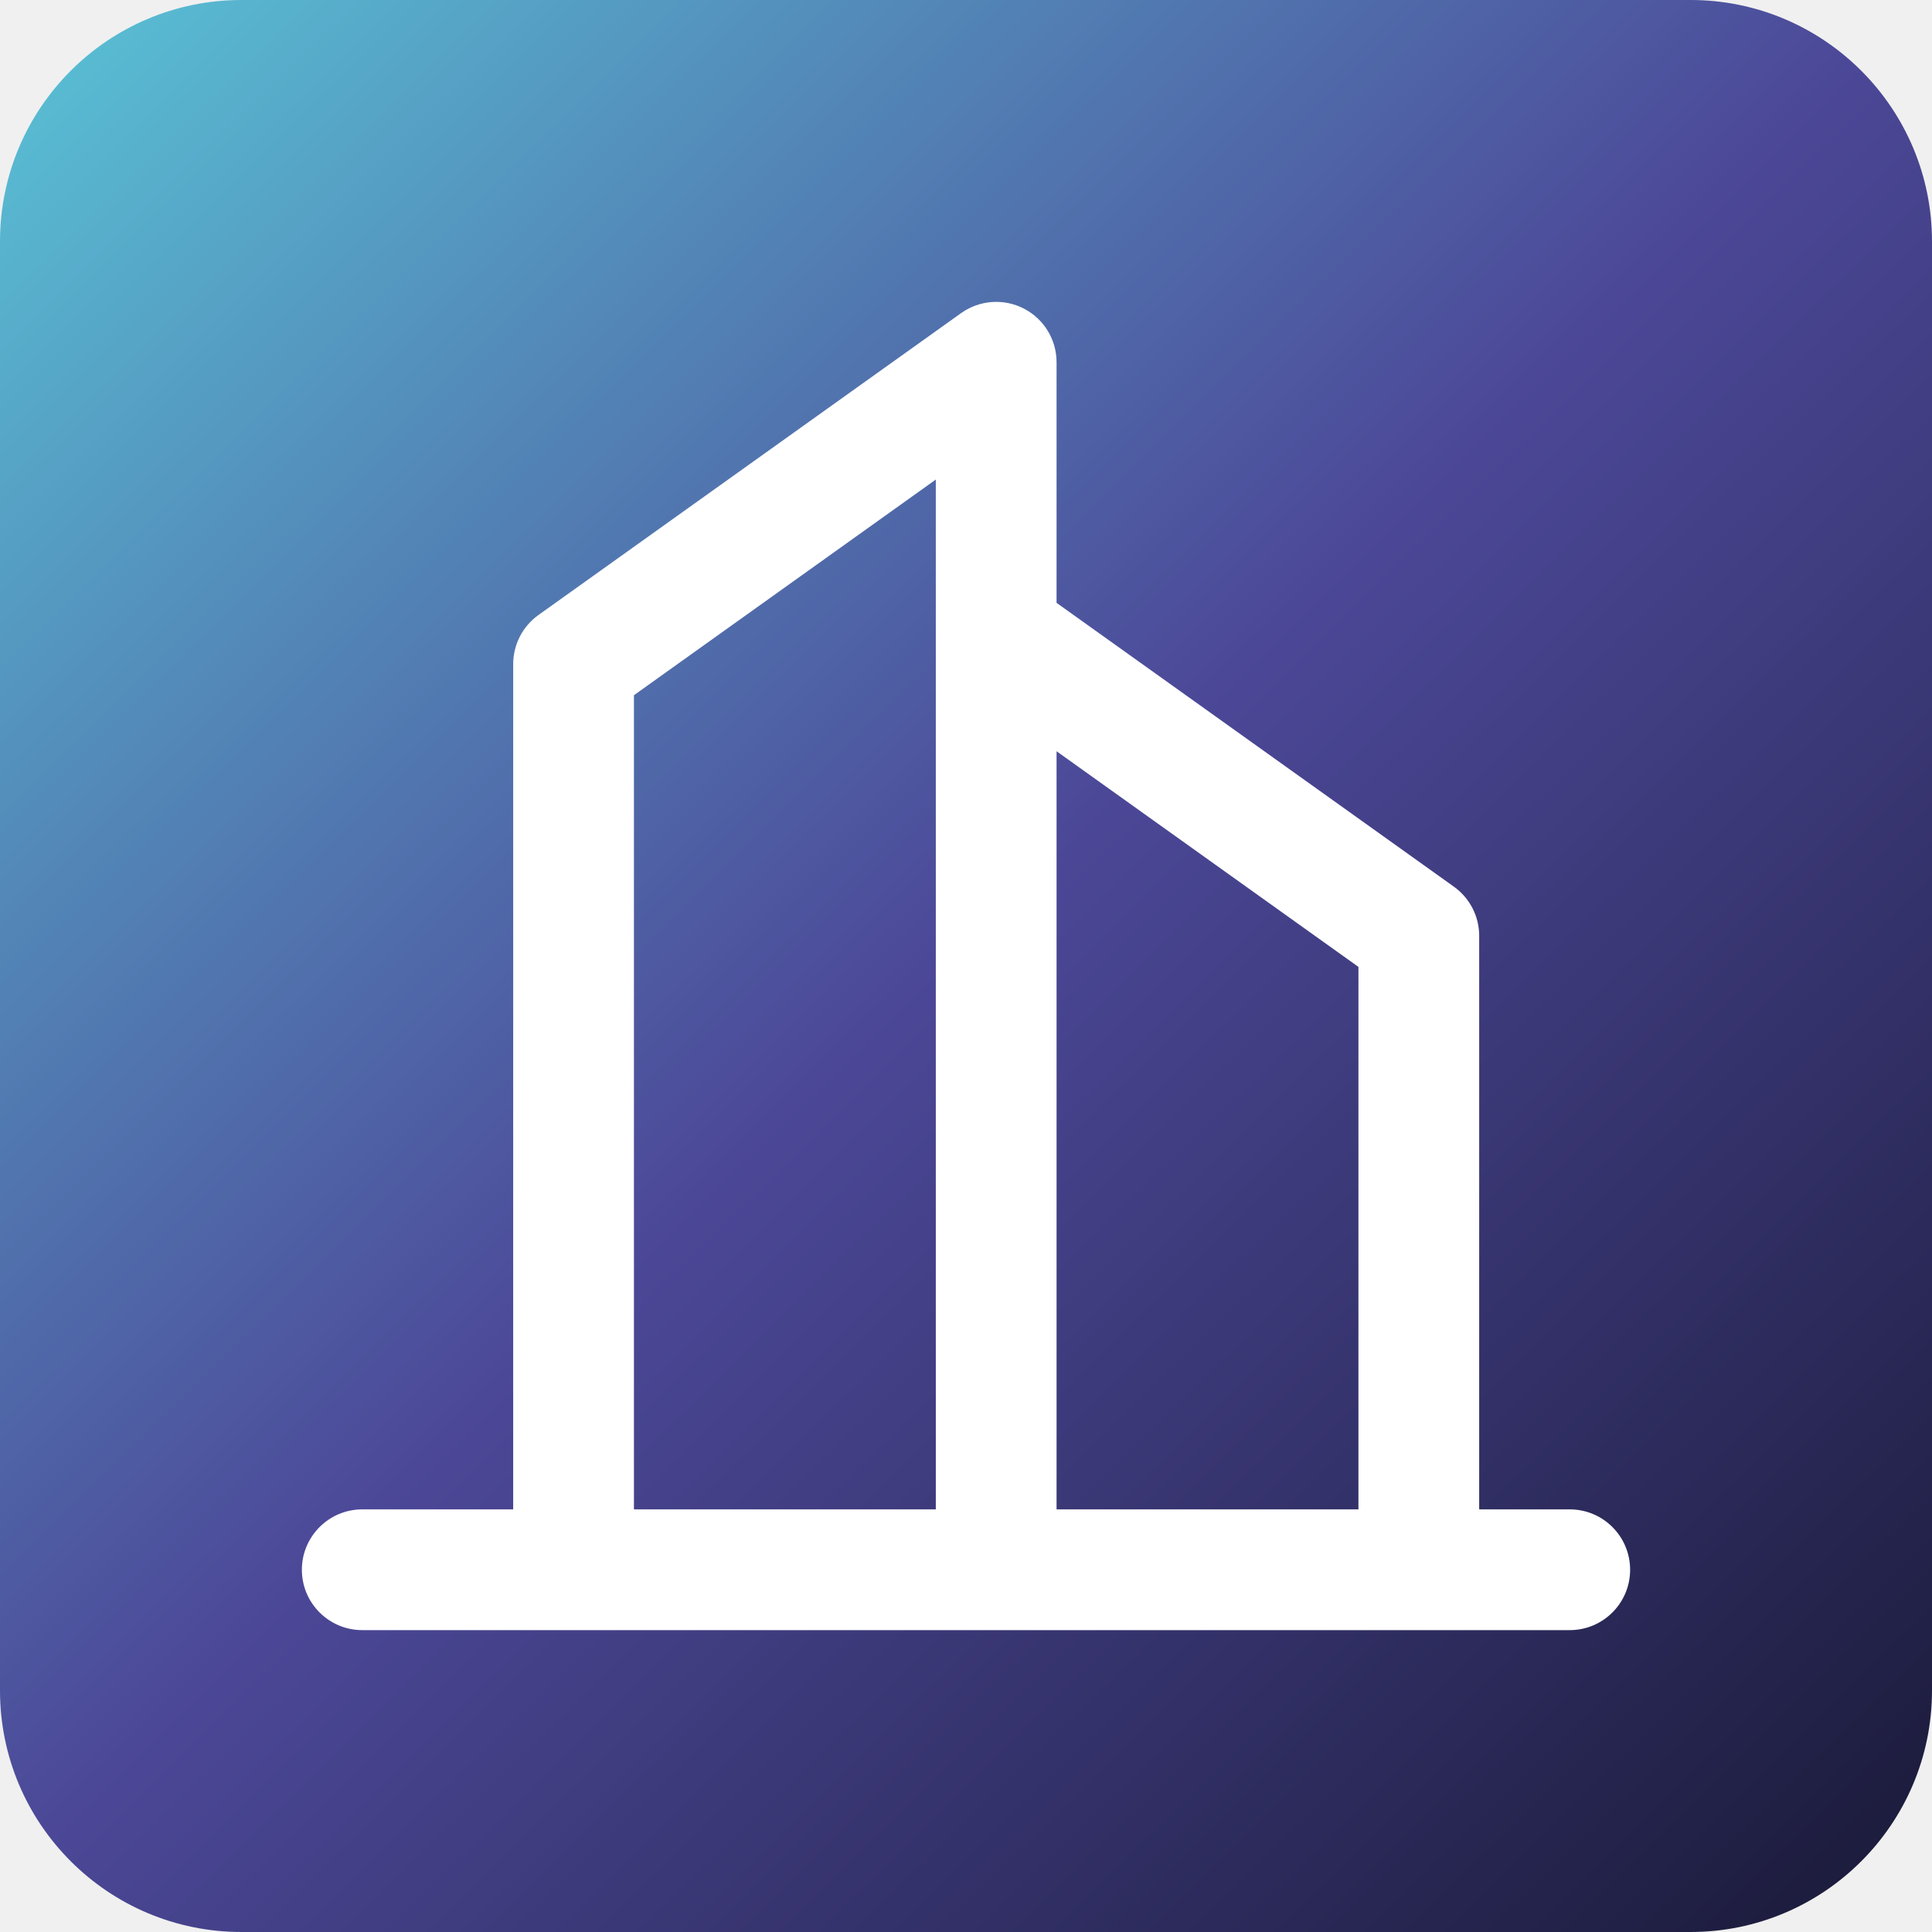
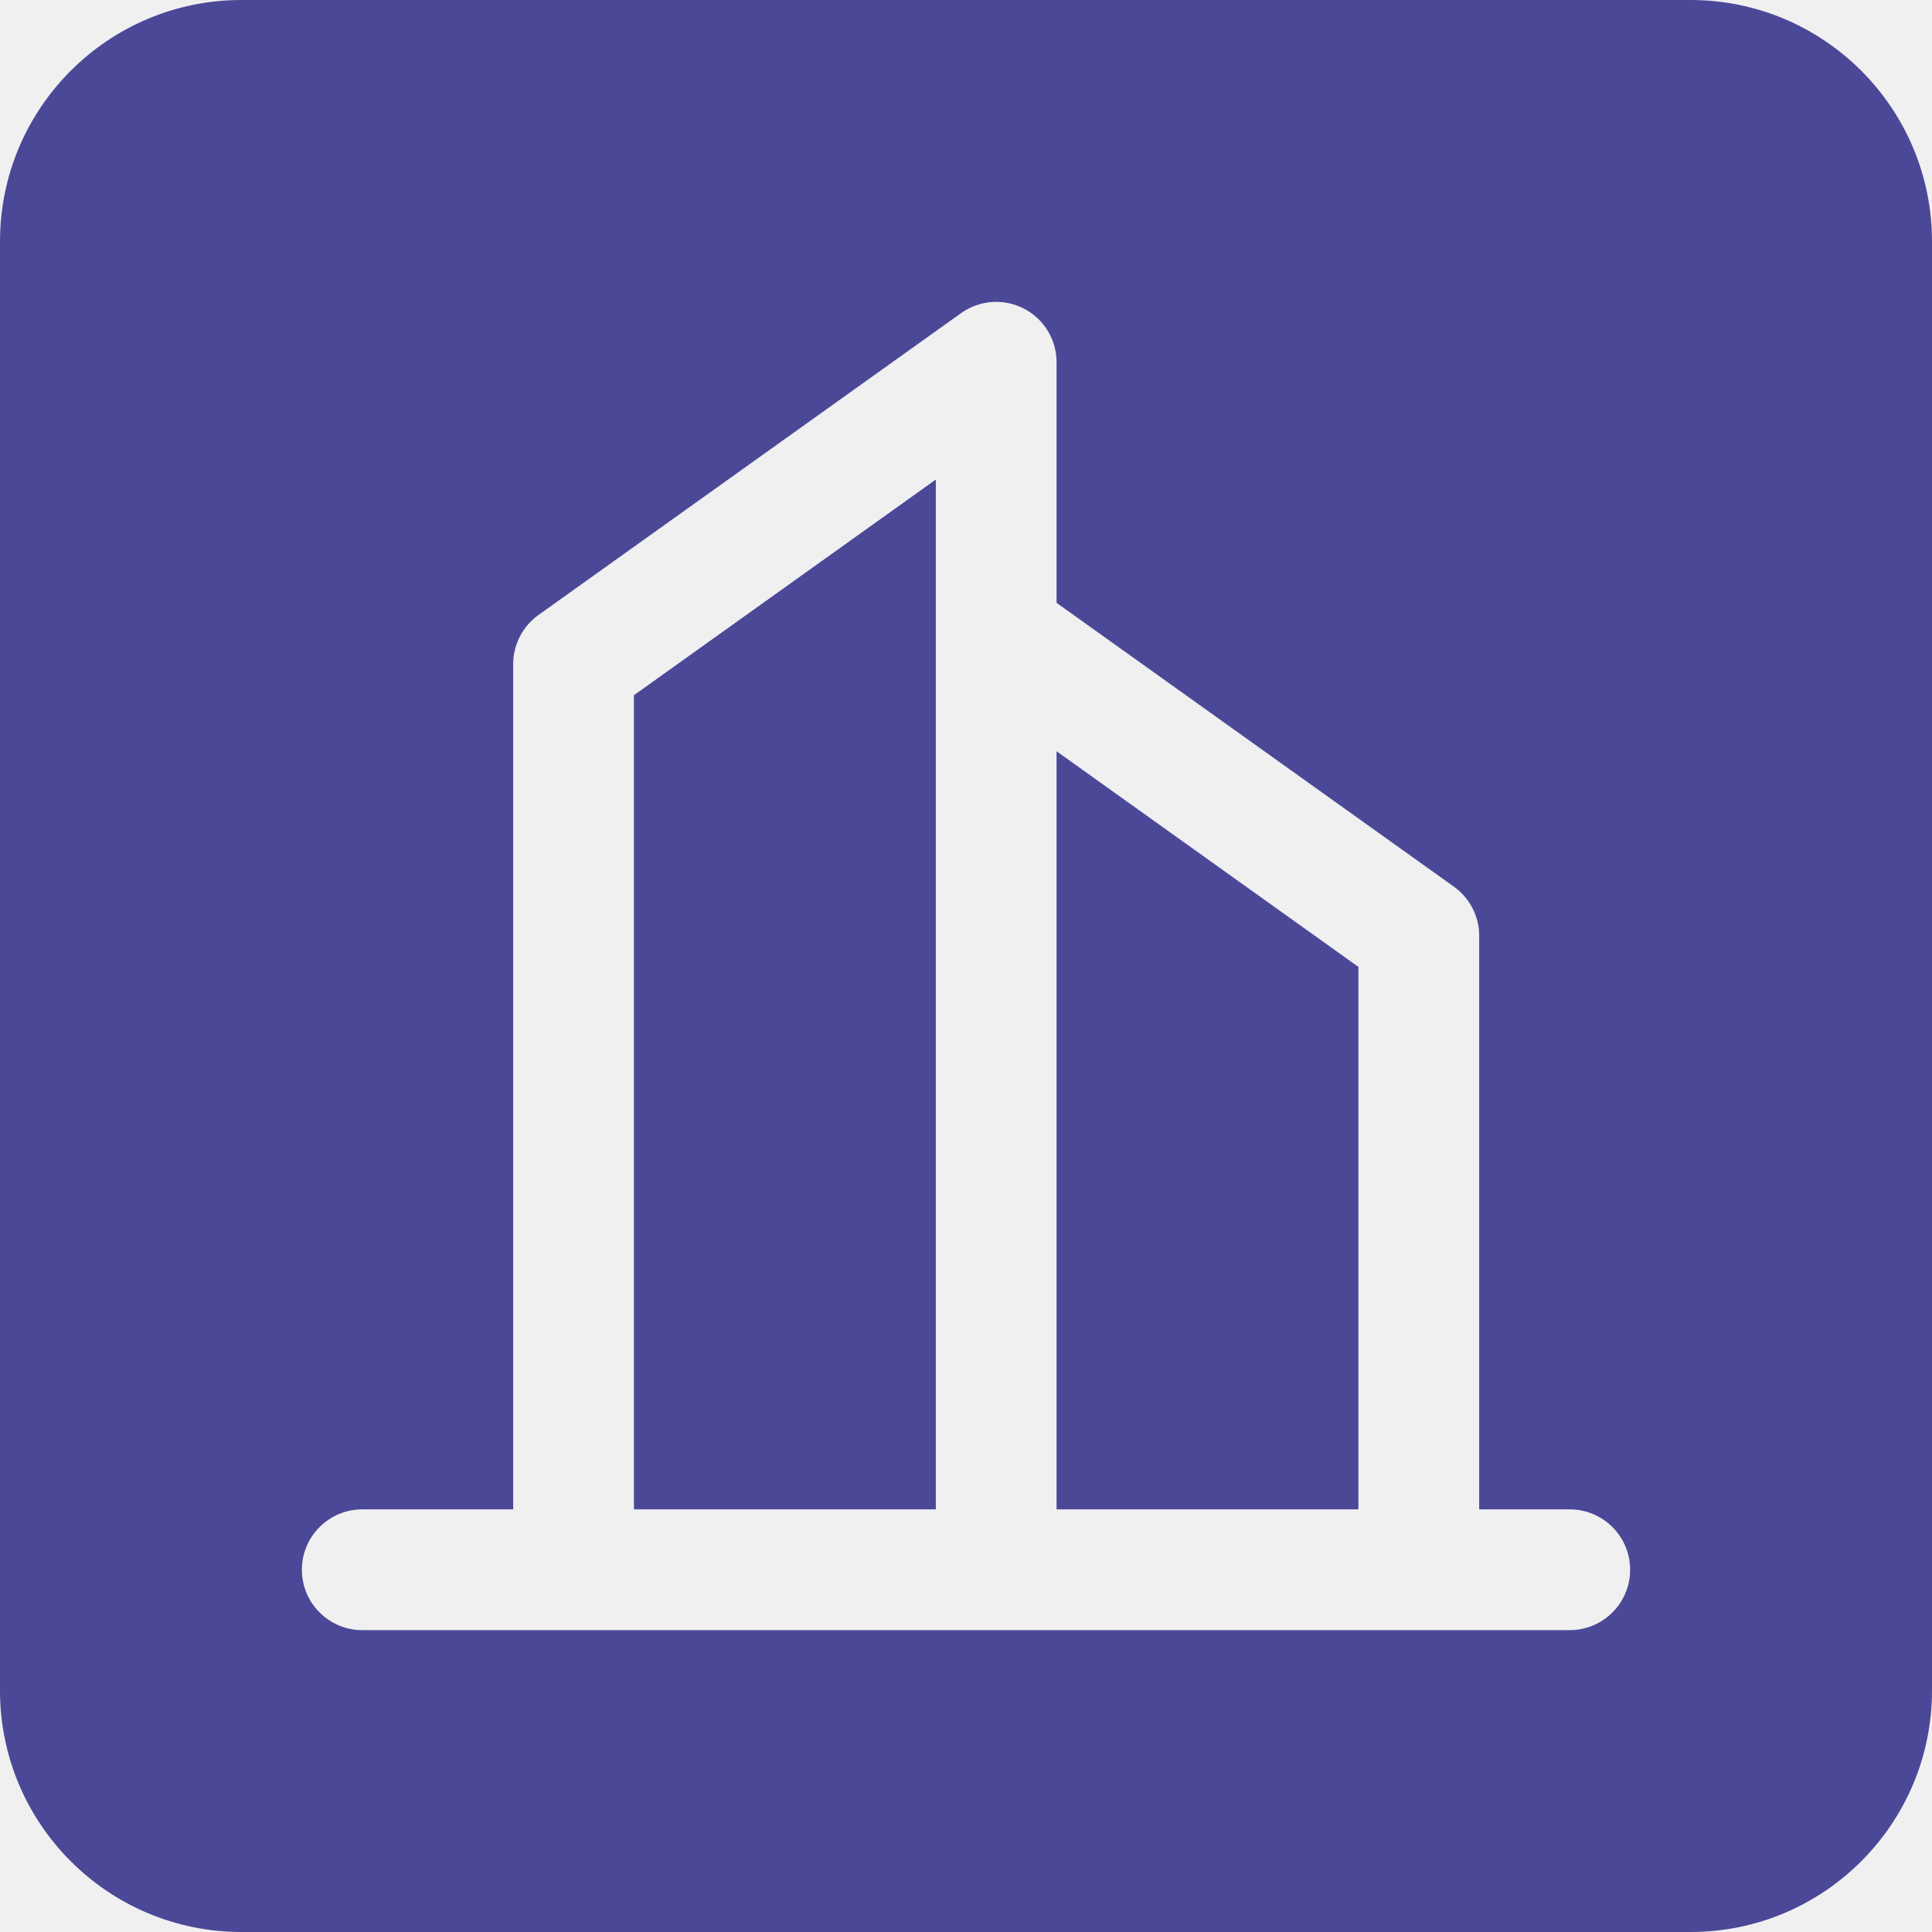
<svg xmlns="http://www.w3.org/2000/svg" width="32" height="32" viewBox="0 0 32 32" fill="none">
-   <rect width="32" height="32" rx="4" fill="url(#paint0_linear_127_66466)" />
-   <path fill-rule="evenodd" clip-rule="evenodd" d="M16.958 5.111C17.291 5.282 17.5 5.625 17.5 6V9.985L24.081 14.686C24.344 14.874 24.5 15.177 24.5 15.5V25H26C26.552 25 27 25.448 27 26C27 26.552 26.552 27 26 27H6C5.448 27 5 26.552 5 26C5 25.448 5.448 25 6 25H8.5V11C8.5 10.677 8.656 10.374 8.919 10.186L15.919 5.186C16.224 4.969 16.625 4.939 16.958 5.111ZM10.5 25H15.5V10.512C15.5 10.503 15.5 10.495 15.5 10.487V7.943L10.5 11.515V25ZM17.5 12.443V25H22.5V16.015L17.5 12.443Z" fill="white" />
+   <g clip-path="url(#clip0_587_53345)">
+     <path fill-rule="evenodd" clip-rule="evenodd" d="M4 0C1.791 0 0 1.791 0 4V28C0 30.209 1.791 32 4 32H28C30.209 32 32 30.209 32 28V4C32 1.791 30.209 0 28 0H4ZM17.5 6C17.5 5.625 17.291 5.282 16.958 5.111C16.625 4.939 16.224 4.969 15.919 5.186L8.919 10.186C8.656 10.374 8.5 10.677 8.5 11V25H6C5.448 25 5 25.448 5 26C5 26.552 5.448 27 6 27H26C26.552 27 27 26.552 27 26C27 25.448 26.552 25 26 25H24.5V15.5C24.5 15.177 24.344 14.874 24.081 14.686L17.5 9.985V6ZM15.5 25H10.5V11.515L15.5 7.943V10.487C15.5 10.495 15.5 10.503 15.5 10.512V25ZM17.5 25V12.443L22.5 16.015V25H17.5Z" fill="#4C4898" />
+   </g>
  <defs>
-     <linearGradient id="paint0_linear_127_66466" x1="0.667" y1="7.85622e-07" x2="32" y2="32" gradientUnits="userSpaceOnUse">
-       <stop stop-color="#59C1D5" />
-       <stop offset="0.484" stop-color="#4C4898" />
-       <stop offset="1" stop-color="#191937" />
-     </linearGradient>
+     <clipPath id="clip0_587_53345">
+       <rect width="32" height="32" rx="4" fill="white" />
+     </clipPath>
  </defs>
</svg>
